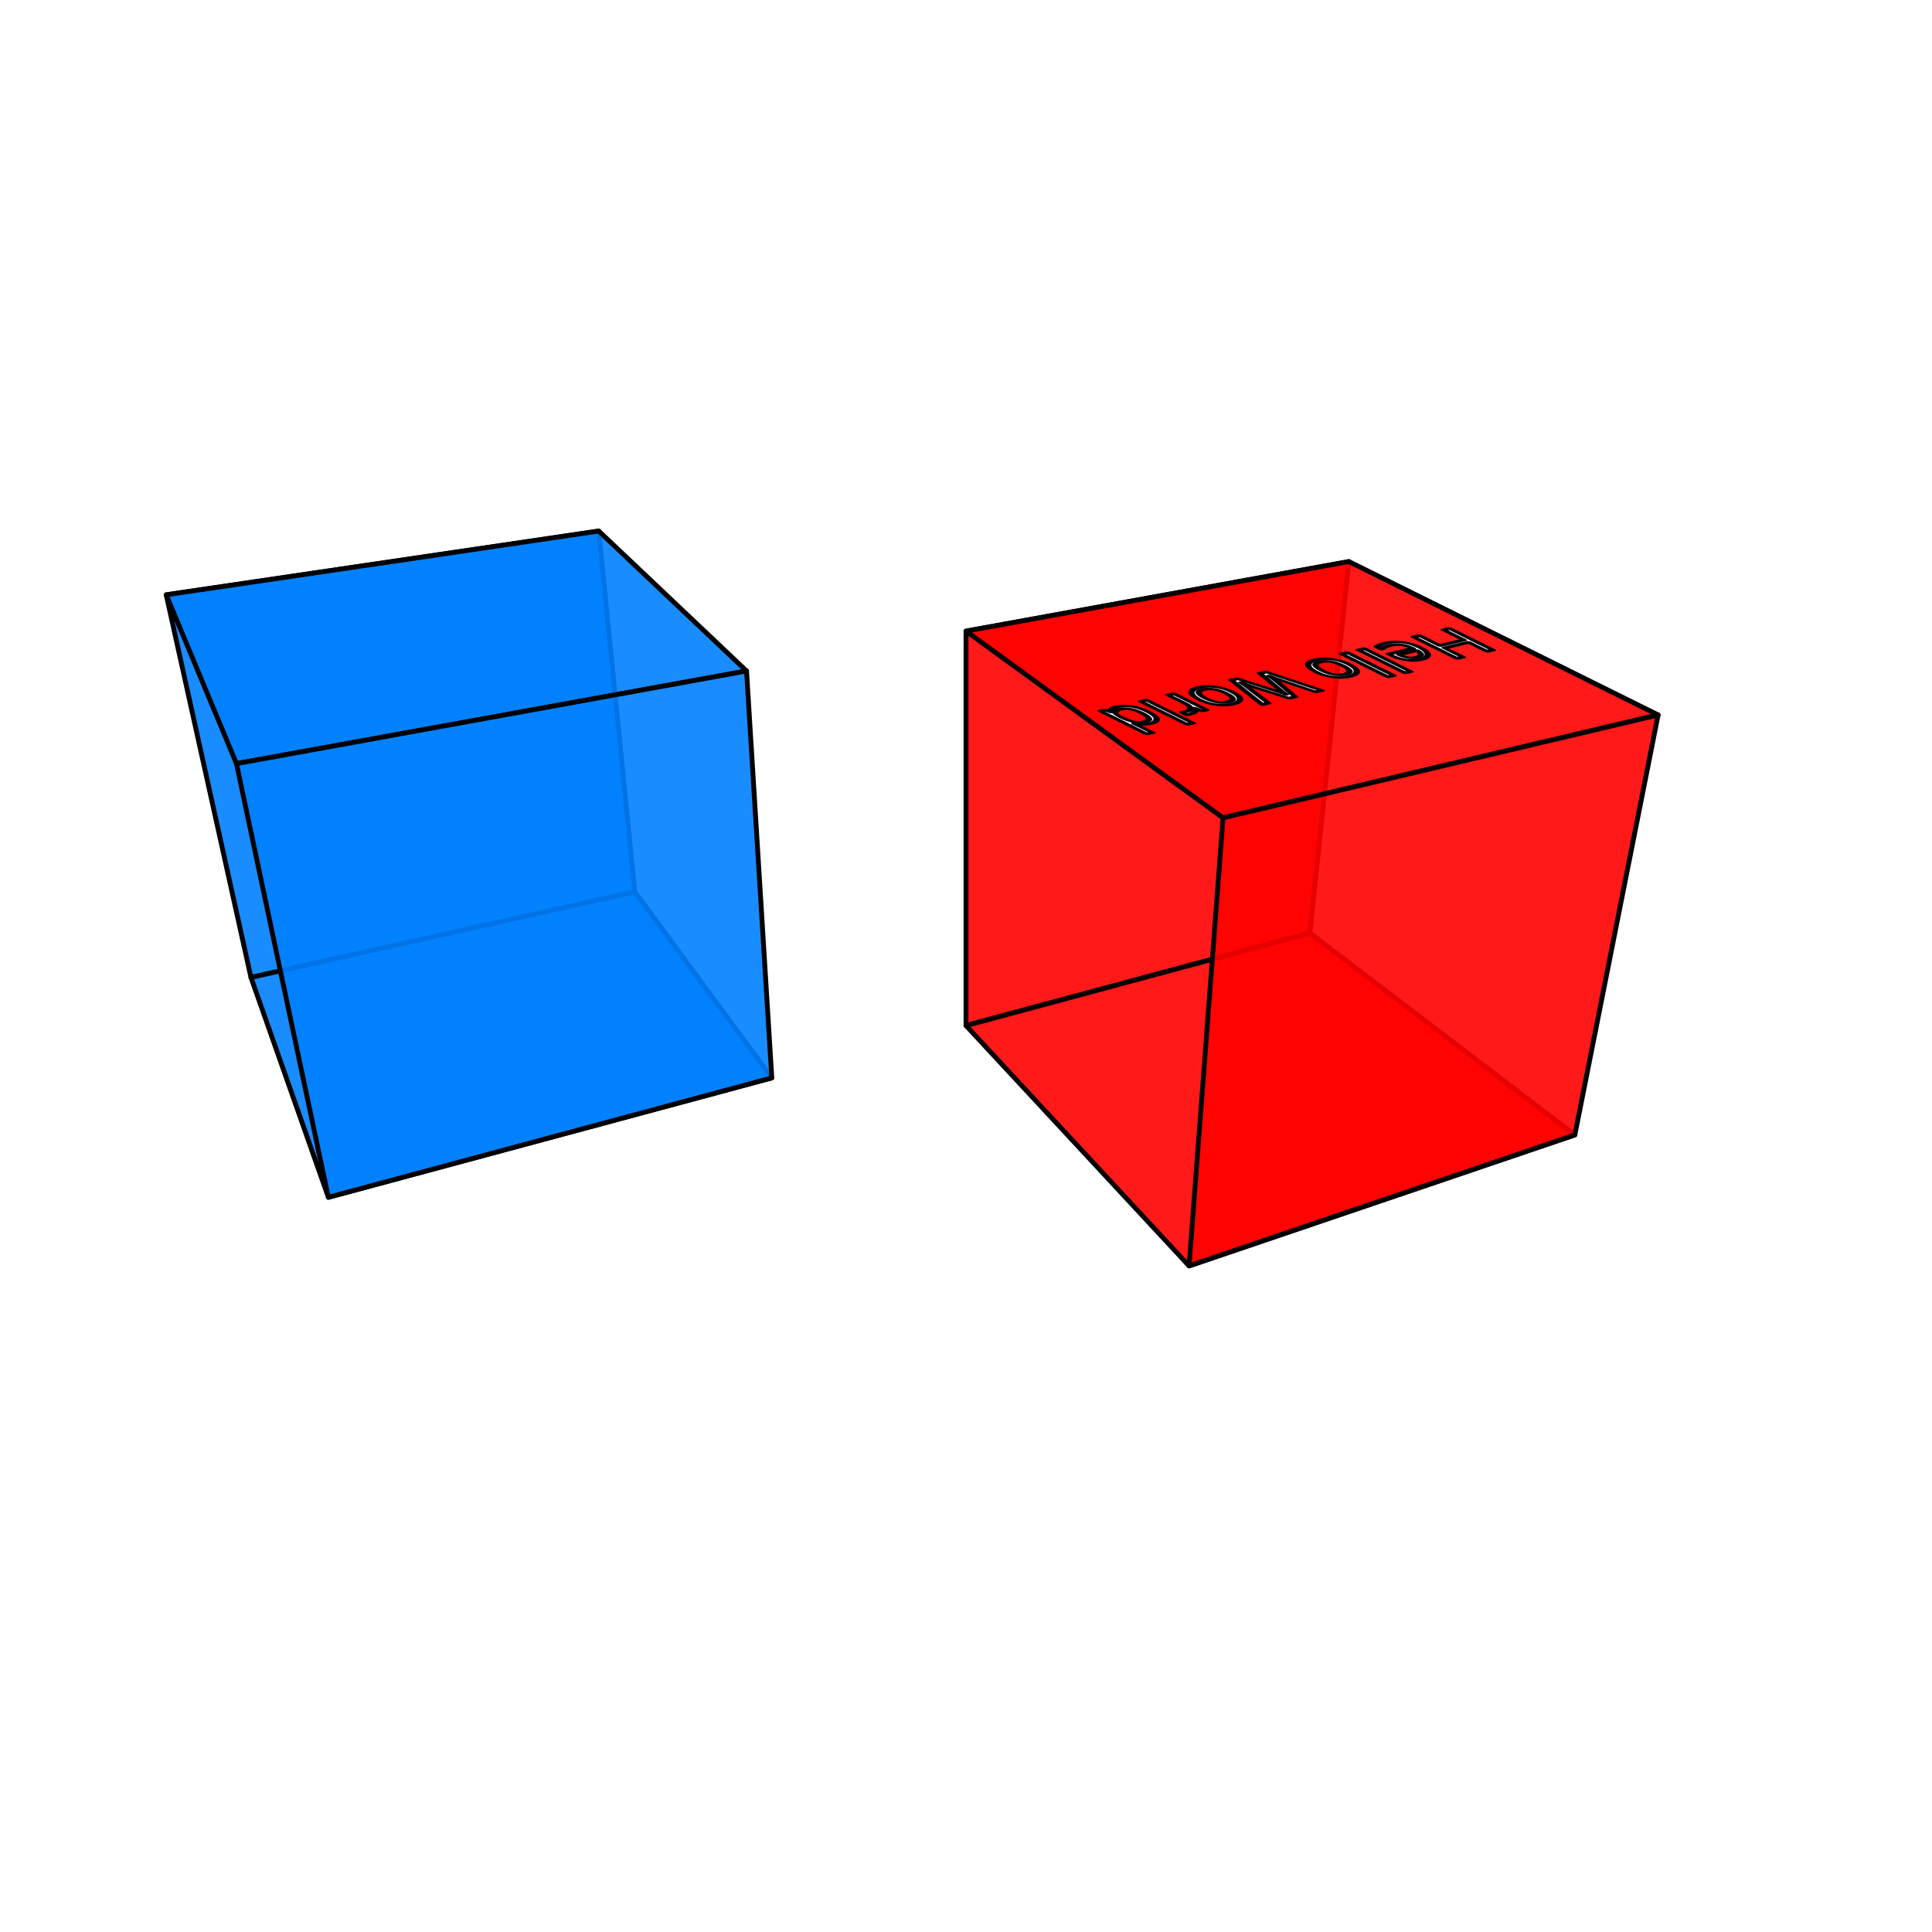
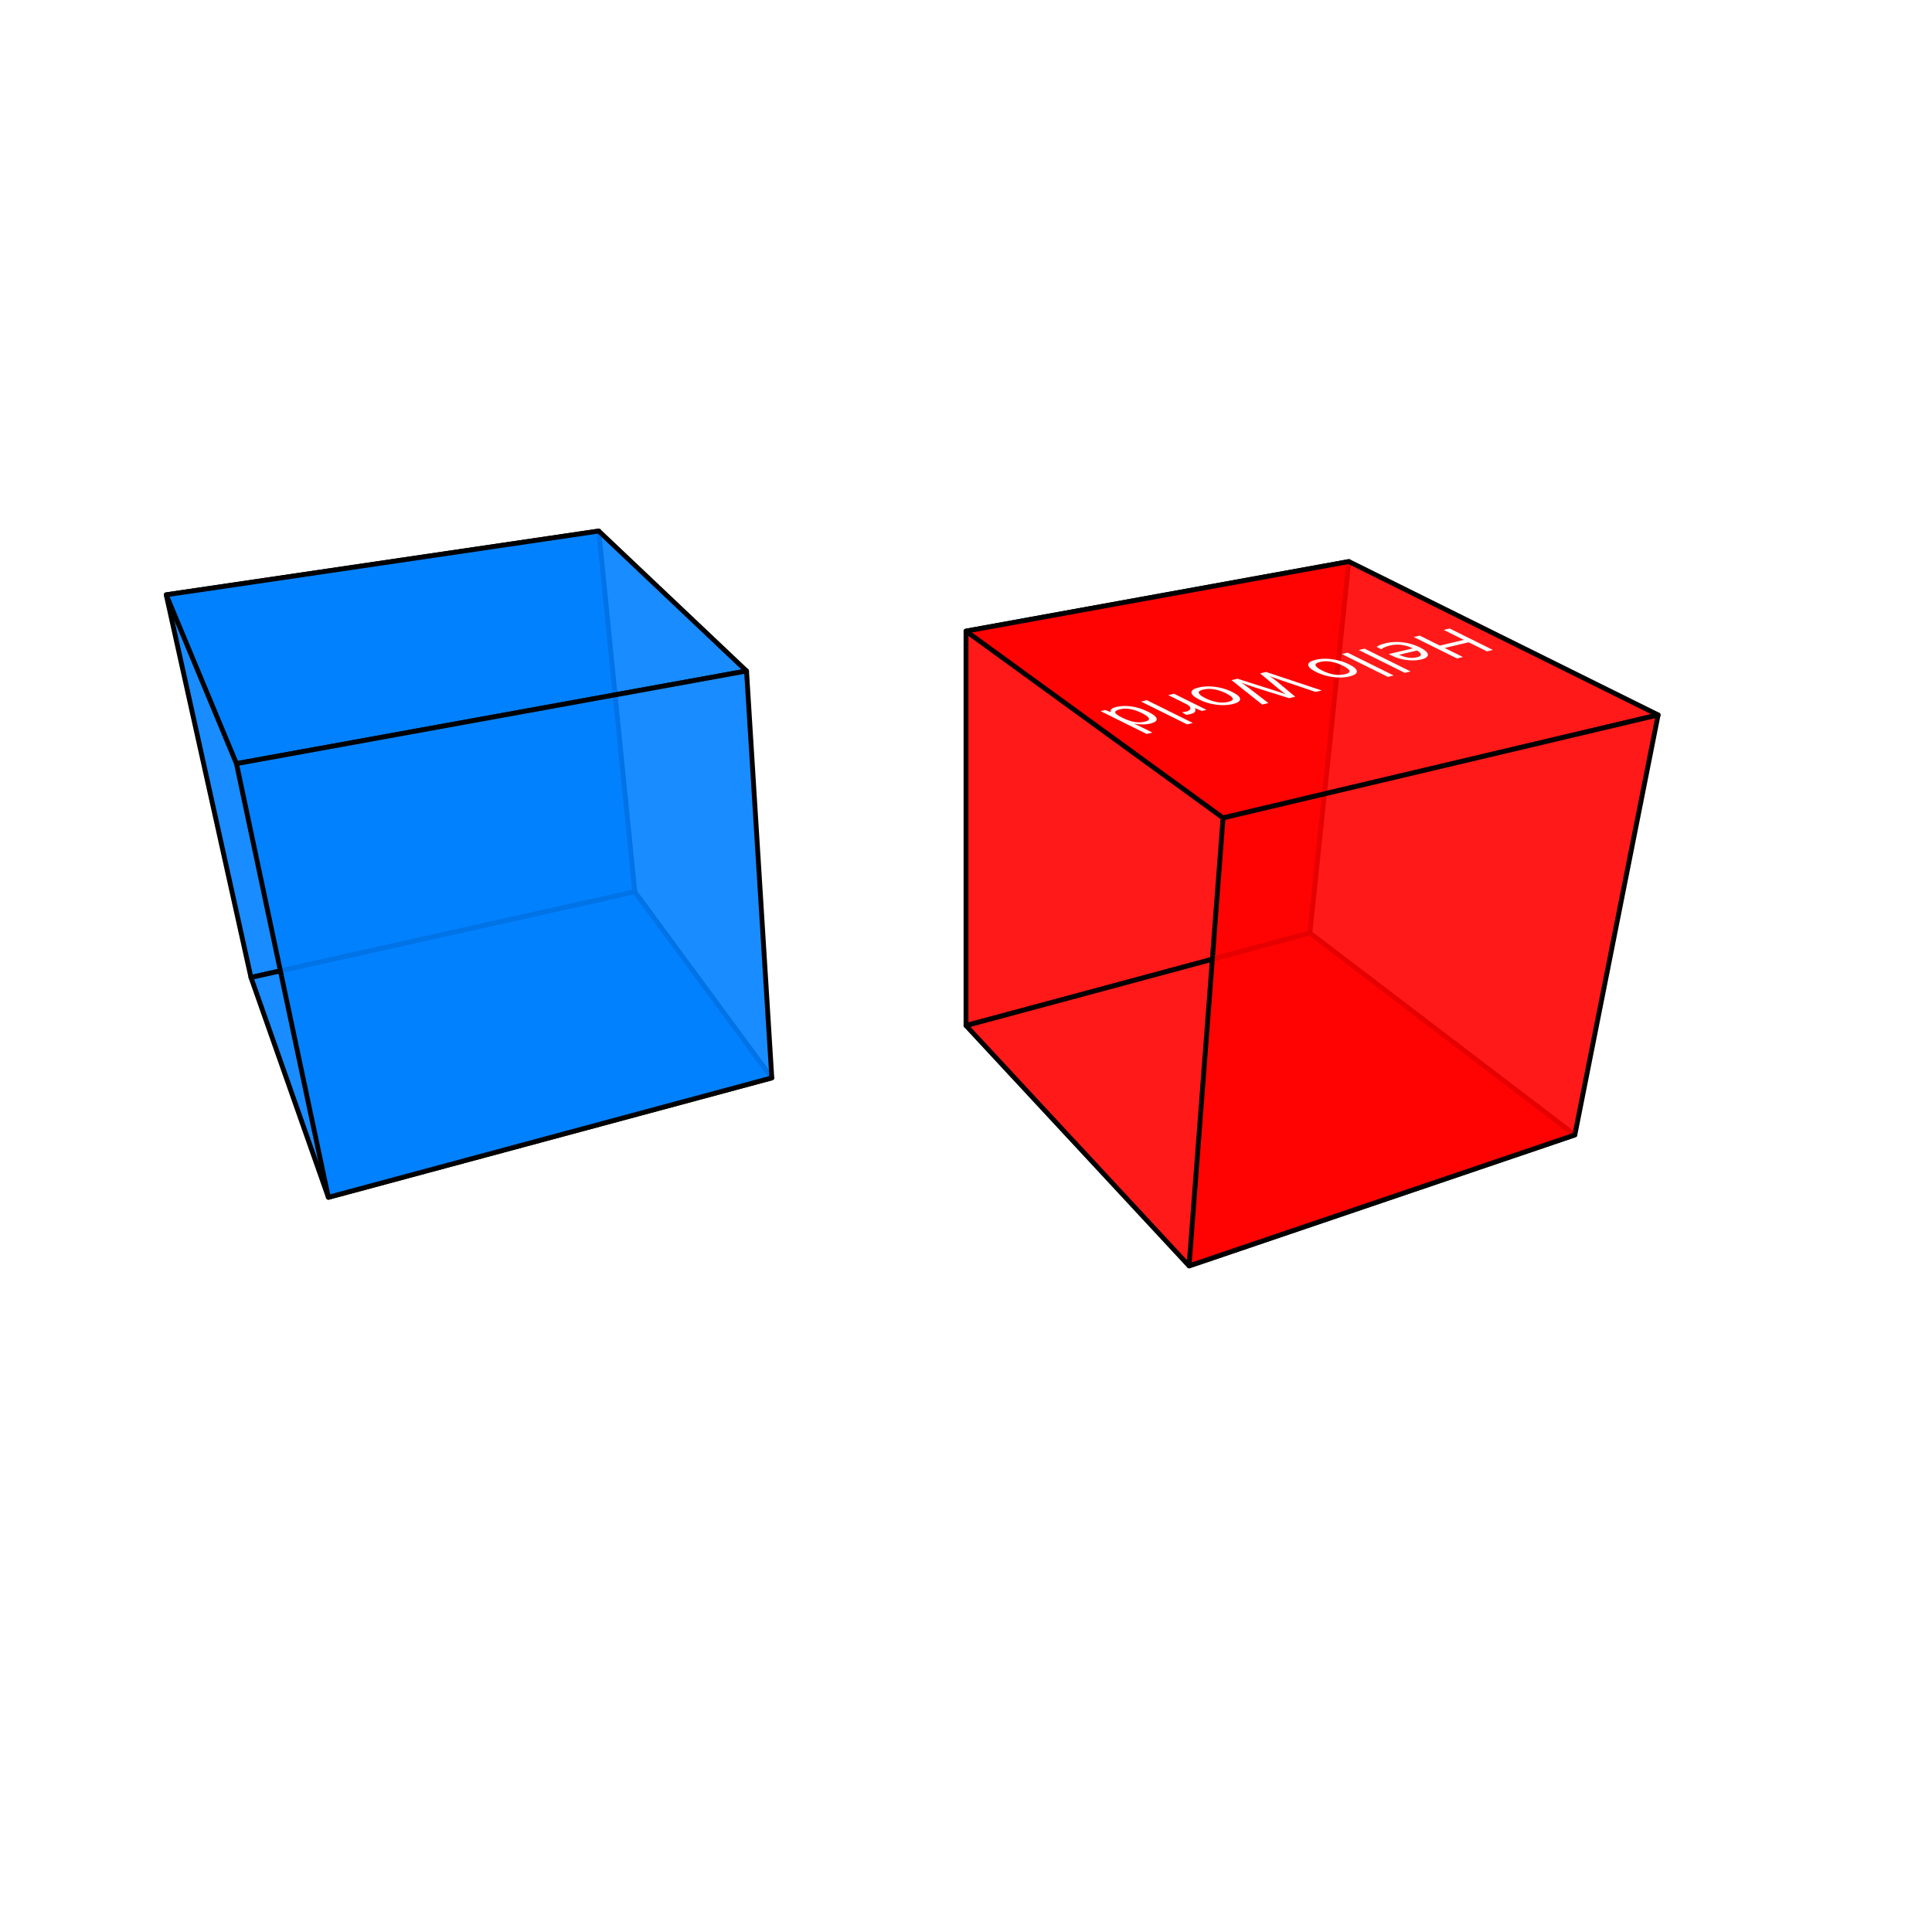
<svg xmlns="http://www.w3.org/2000/svg" width="400" height="400" viewBox="-200 -200 400 400">
  <g stroke="#000" stroke-width="1" stroke-linecap="round" stroke-linejoin="round">
    <polygon fill="rgba(0,128,255,0.9)" points="-68.571,-15.364 -148.041,2.369 -165.587,-76.854 -76.035,-90.051" />
    <polygon fill="rgba(0,128,255,0.9)" points="-40.205,23.165 -132.013,47.891 -148.041,2.369 -68.571,-15.364" />
    <polygon fill="rgba(255,0,0,0.9)" points="71.192,-6.836 0,12.337 0,-69.335 79.27,-83.734" />
    <polygon fill="rgba(255,0,0,0.9)" points="126.058,34.97 46.186,62.092 0,12.337 71.192,-6.836" />
    <polygon fill="rgba(0,128,255,0.9)" points="-45.435,-61.083 -151.042,-41.901 -165.587,-76.854 -76.035,-90.051" />
    <polygon fill="rgba(255,0,0,0.9)" points="143.296,-51.984 53.224,-30.666 0,-69.335 79.27,-83.734" />
-     <g font-family="sans-serif" font-size="14" text-anchor="middle" dominant-baseline="central" transform="matrix(-0.9730834 0.2303038 -0.8956886 -0.444162 68.94778 -58.92973)">
-       <text x="0" y="0" fill="rgba(255,255,255,1)">Hello World</text>
-     </g>
+   </g>
+   <g font-family="sans-serif" font-size="14" text-anchor="middle" dominant-baseline="central" transform="matrix(-0.9730834 0.2303038 -0.8956886 -0.444162 68.94778 -58.92973)">
+     <text x="0" y="0" fill="rgba(255,255,255,1)">Hello World</text>
+   </g>
+   <g stroke="#000" stroke-width="1" stroke-linecap="round" stroke-linejoin="round">
    <polygon fill="rgba(0,128,255,0.9)" points="-40.205,23.165 -132.013,47.891 -151.042,-41.901 -45.435,-61.083" />
    <polygon fill="rgba(255,0,0,0.9)" points="126.058,34.97 46.186,62.092 53.224,-30.666 143.296,-51.984" />
  </g>
</svg>
